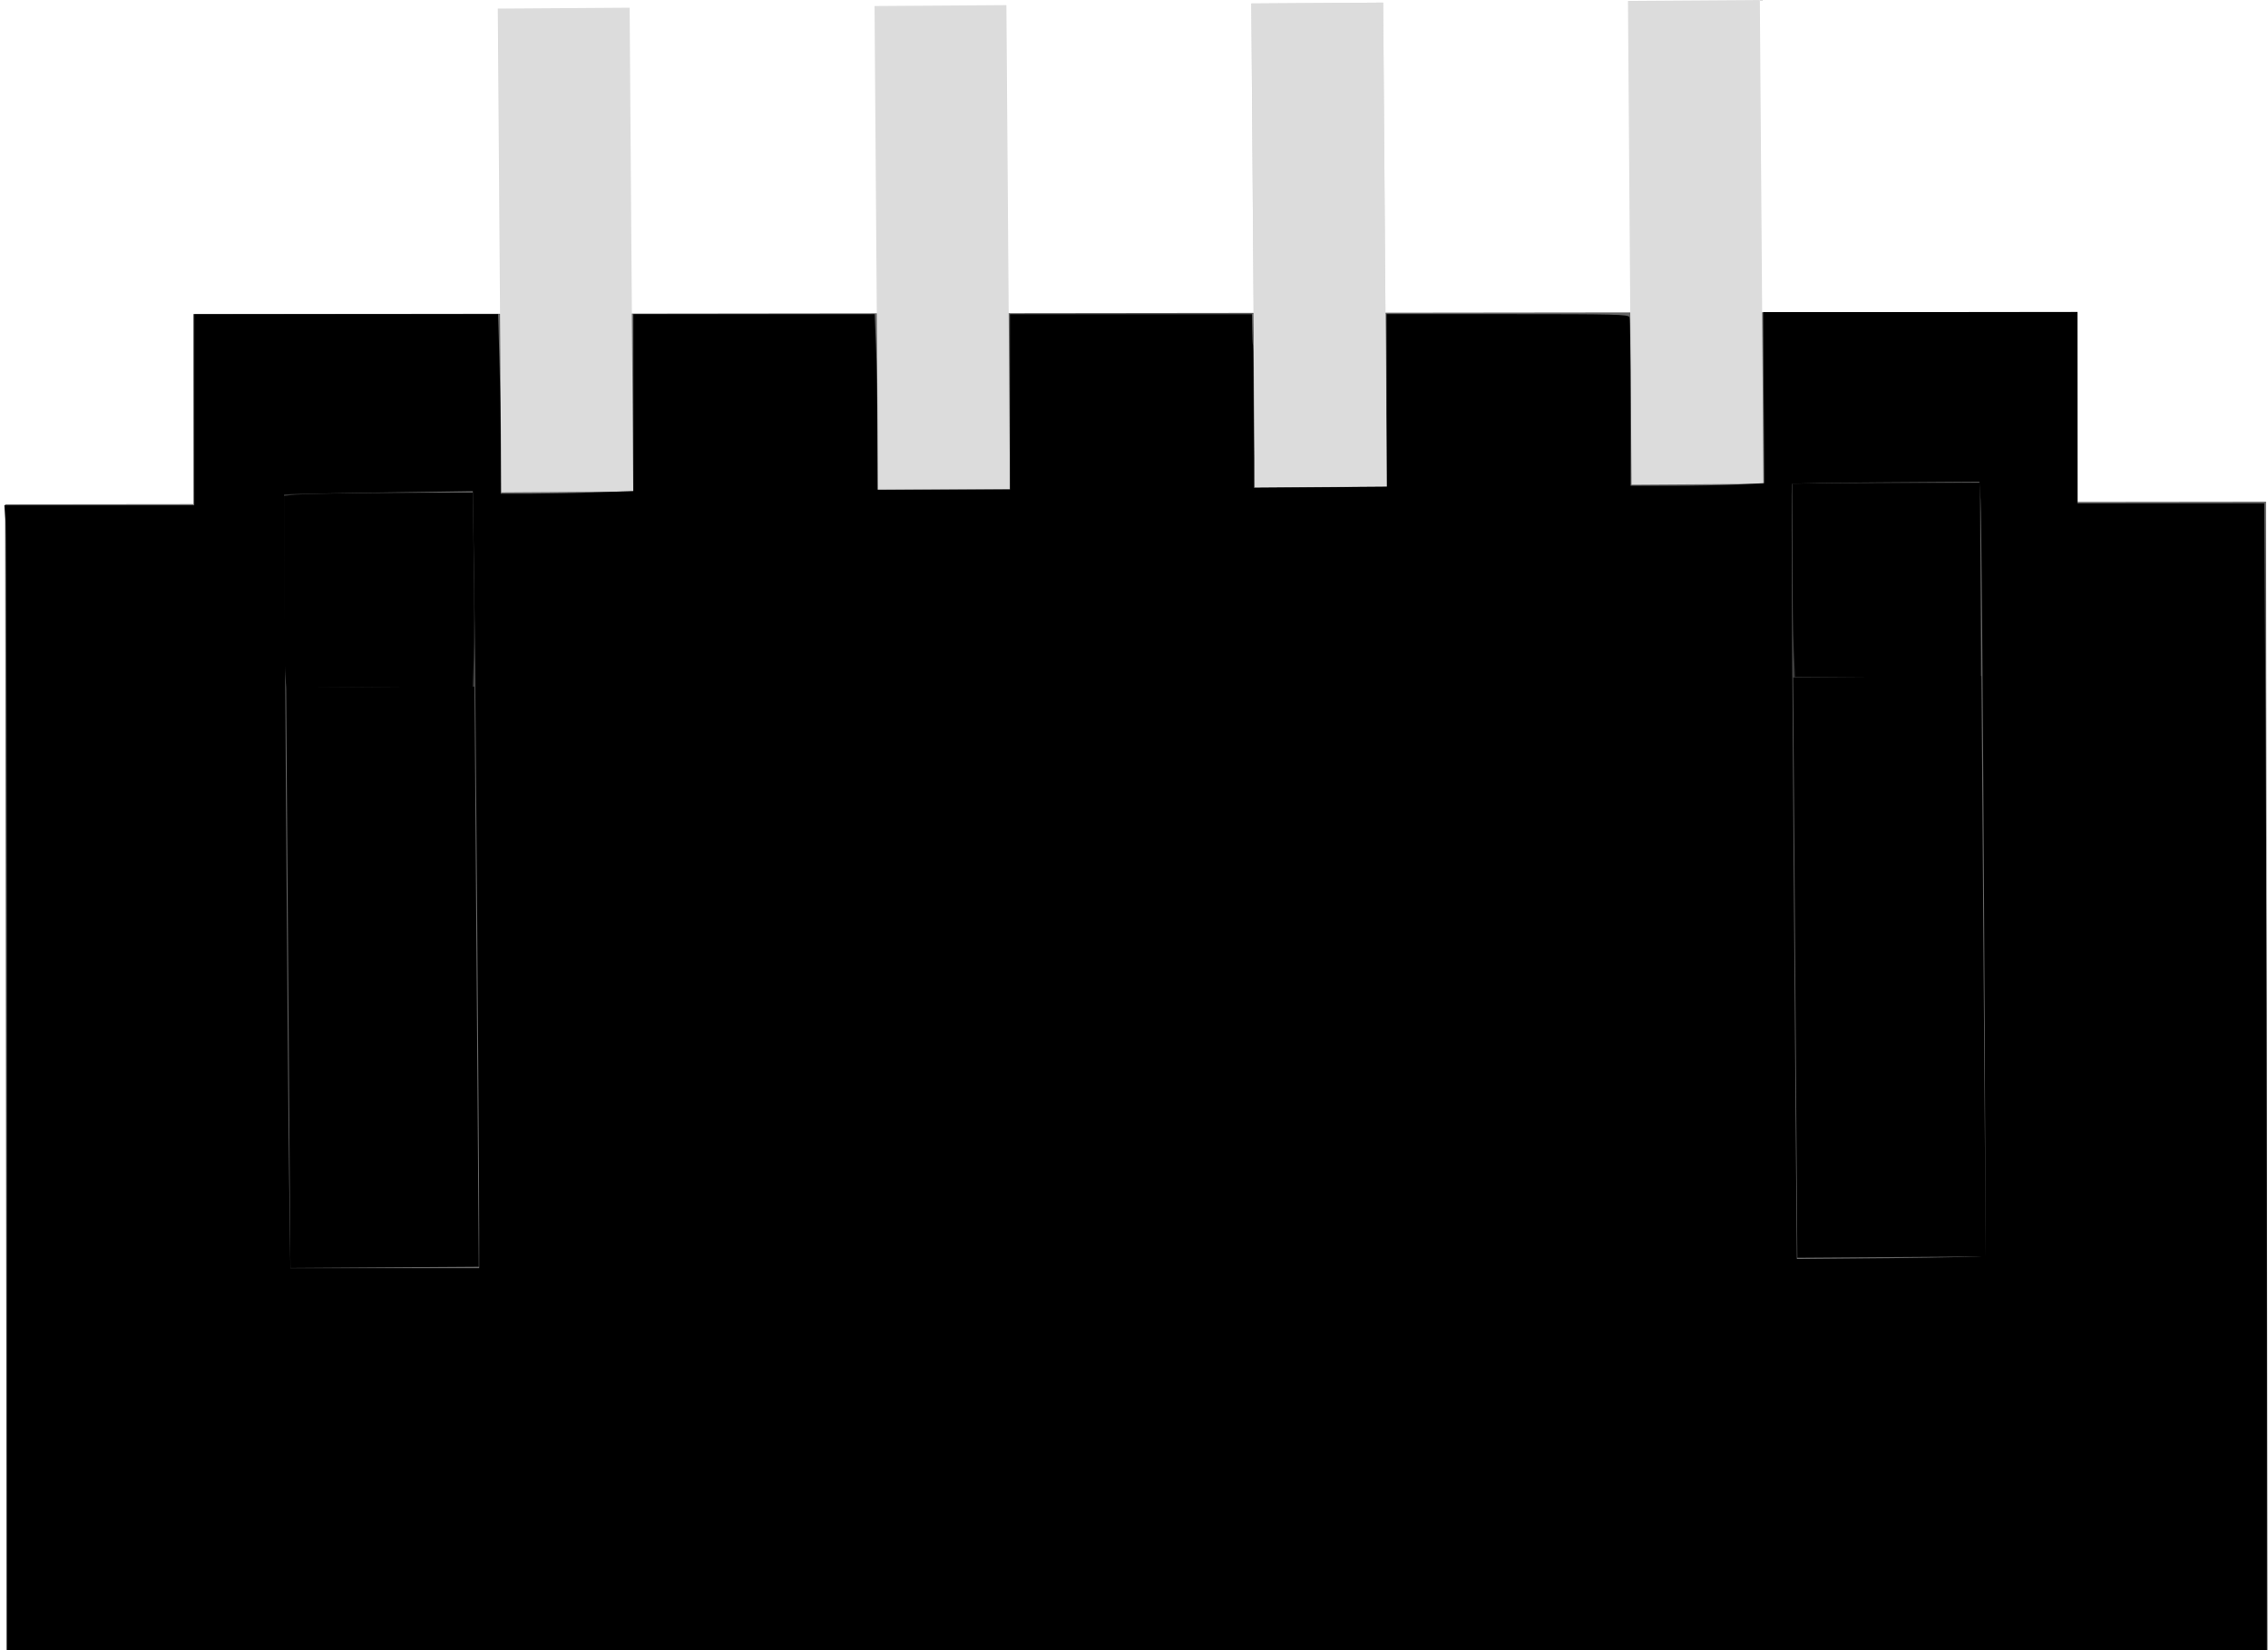
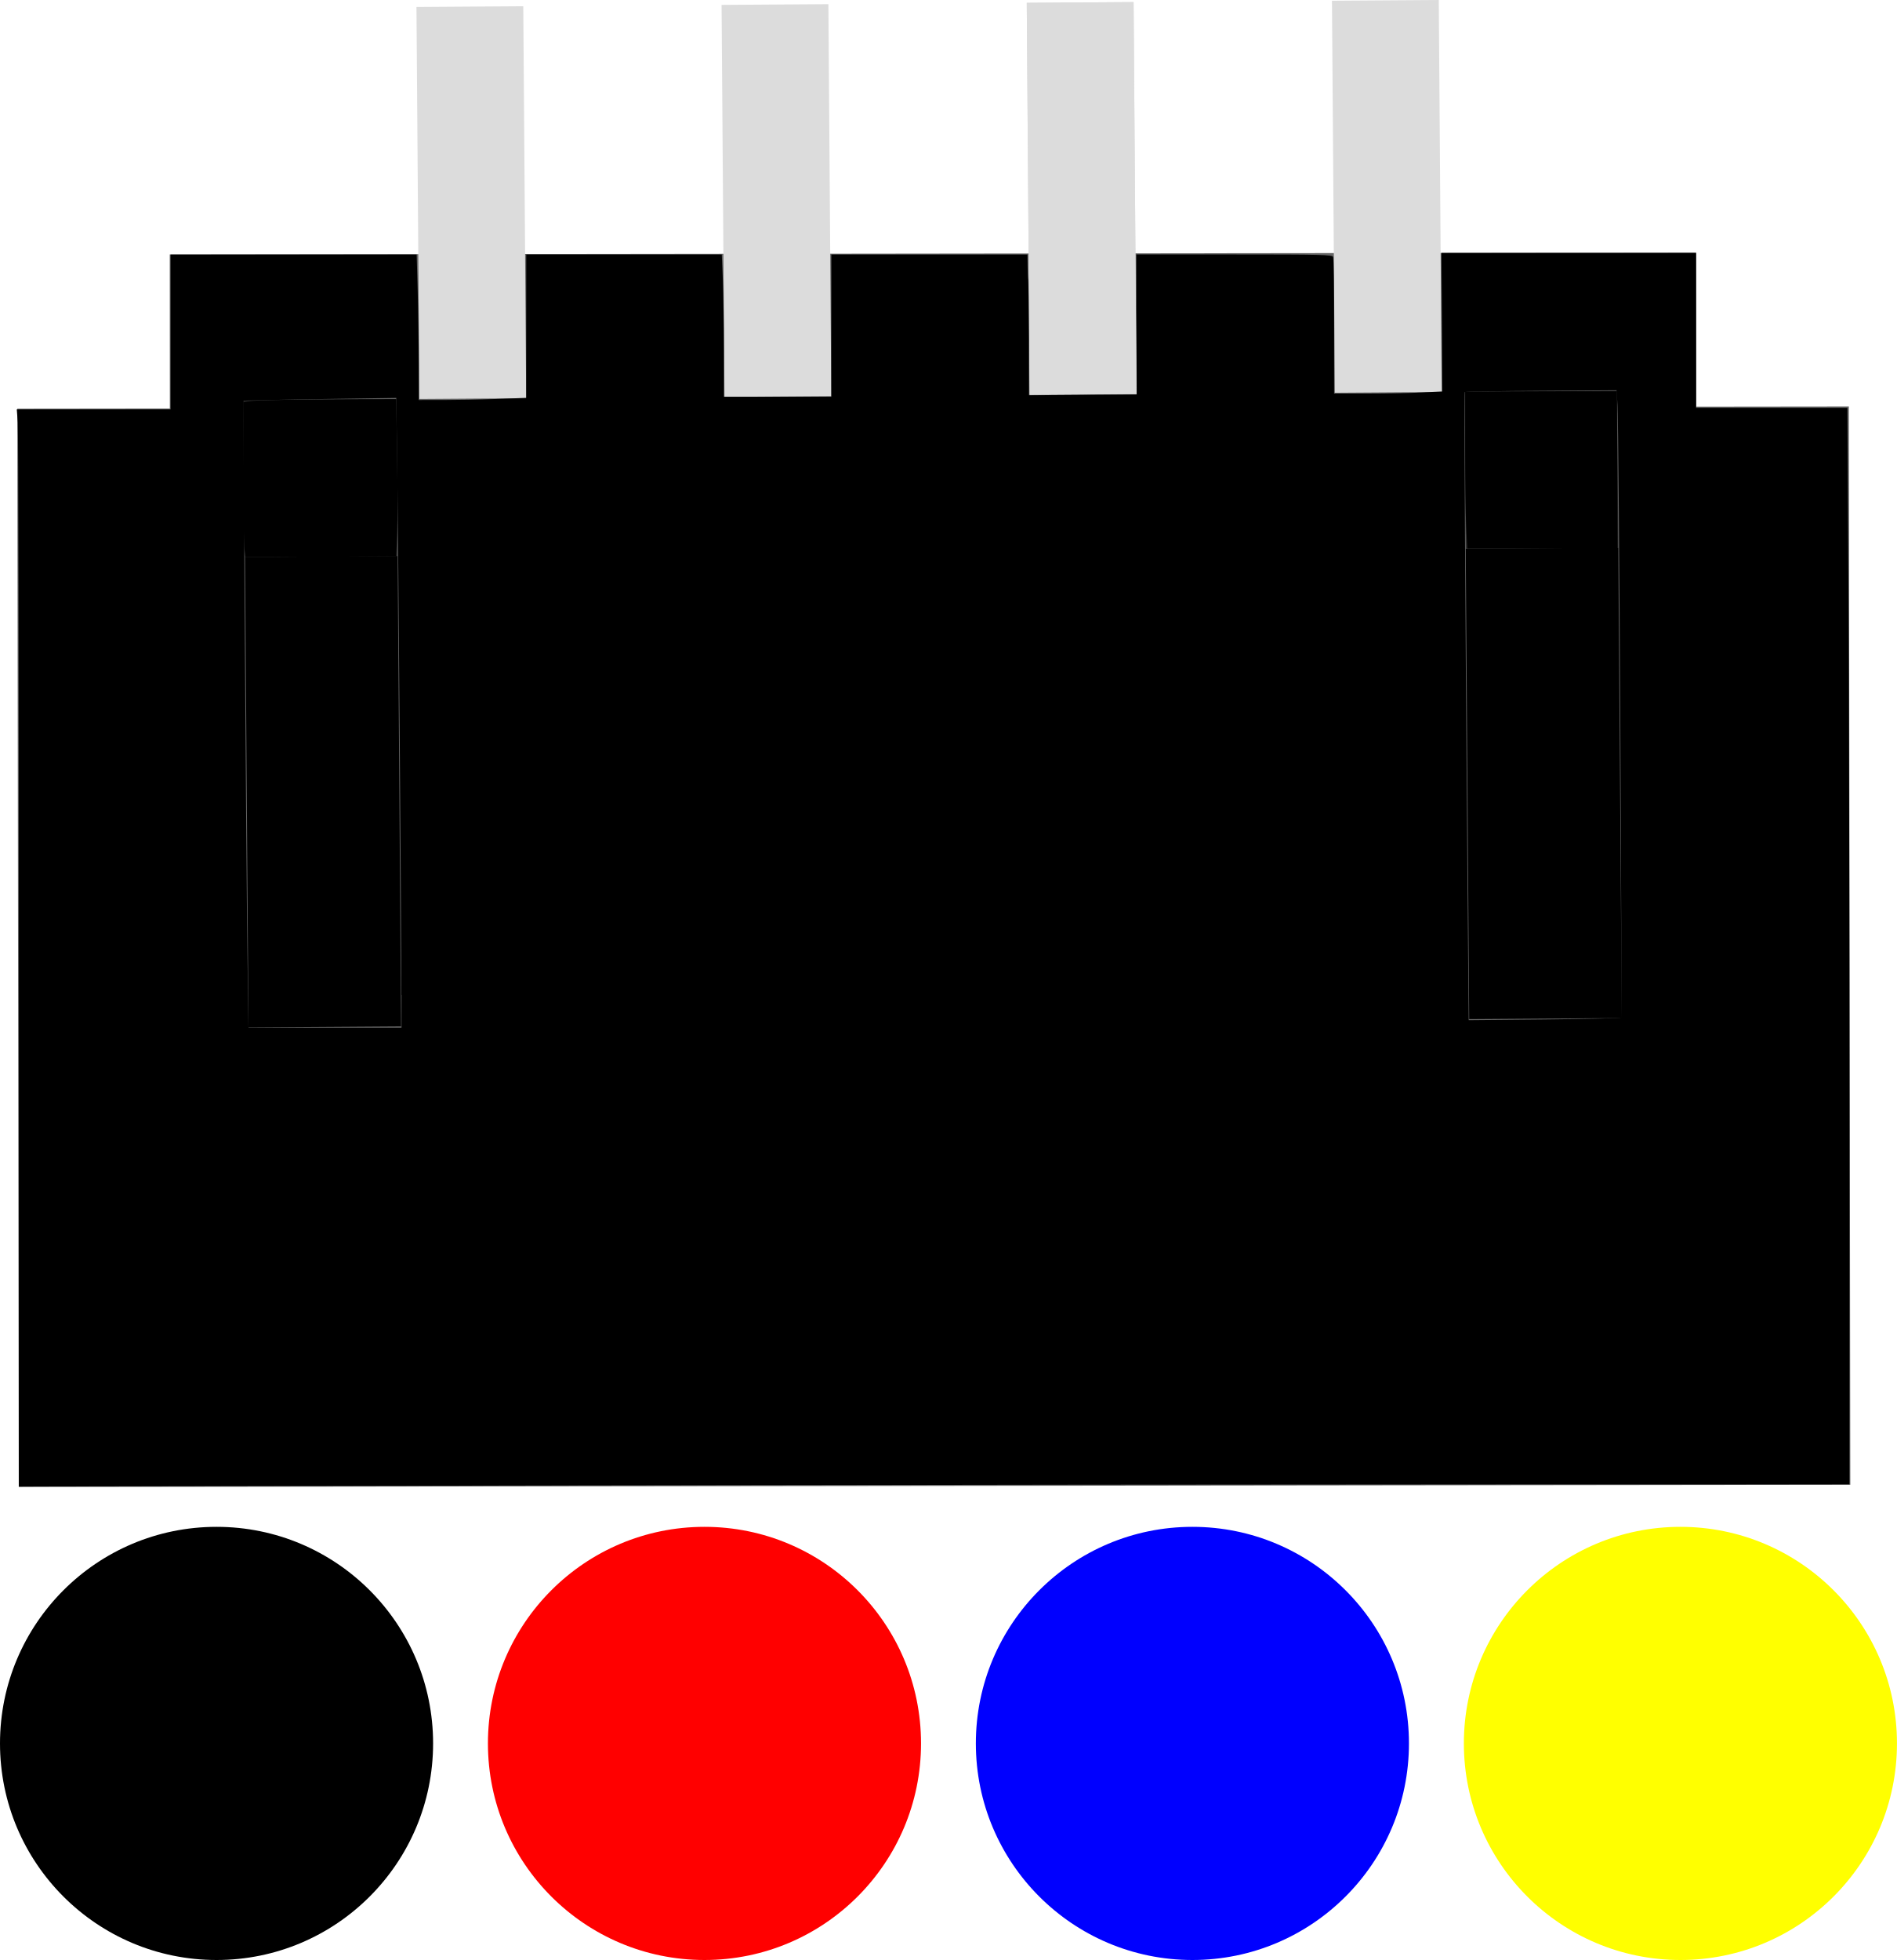
- <svg xmlns="http://www.w3.org/2000/svg" version="1.2" id="Layer_1" x="0px" y="0px" width="21.345" height="15.528" viewBox="0 0 21.345 15.528" xml:space="preserve">
+ <svg xmlns="http://www.w3.org/2000/svg" version="1.2" id="Layer_1" x="0px" y="0px" width="22.04" height="22.769" viewBox="0 0 22.04 22.769" xml:space="preserve">
  <defs id="defs25" />
-   <path style="fill:#666666;stroke-width:0.58" d="m 1.818,2.956 17.734,-0.021 0.002,1.789 1.773,-0.002 0.017,12.526 L 0.065,17.273 0.048,4.747 1.82,4.745 Z" id="polygon5" />
-   <rect id="rect7" height="5.465" width="1.773" y="-11.954" x="-18.601" transform="matrix(-0.9999768,0.0068132,-0.0073672,-0.9999729,0,0)" style="stroke-width:0.507" />
-   <rect id="rect9" height="5.465" width="1.773" y="-11.954" x="-4.418" transform="matrix(-0.9999768,0.0068132,-0.0073672,-0.9999729,0,0)" style="stroke-width:0.507" />
-   <rect style="fill:#333333;stroke-width:0.507" id="rect11" height="1.822" width="1.773" y="-6.489" x="-18.601" transform="matrix(-0.9999768,0.0068132,-0.0073672,-0.9999729,0,0)" />
-   <rect style="fill:#333333;stroke-width:0.507" id="rect13" height="1.822" width="1.773" y="-6.489" x="-4.418" transform="matrix(-0.9999768,0.0068132,-0.0073672,-0.9999729,0,0)" />
-   <rect style="fill:#dcdcdc;stroke-width:0.507" id="rect19" height="4.554" width="1.241" y="-4.667" x="-16.562" transform="matrix(-0.9999768,0.0068132,-0.0073672,-0.9999729,0,0)" />
-   <rect style="fill:#dcdcdc;stroke-width:0.507" id="rect21" height="4.554" width="1.241" y="-4.667" x="-13.017" transform="matrix(-0.9999768,0.0068132,-0.0073672,-0.9999729,0,0)" />
-   <rect x="-13.017" y="-4.667" width="1.241" height="4.554" id="rect4164" style="fill:#dcdcdc;stroke-width:0.507" transform="matrix(-0.9999768,0.0068132,-0.0073672,-0.9999729,0,0)" />
-   <rect style="fill:#dcdcdc;stroke-width:0.507" id="rect4188" height="4.554" width="1.241" y="-4.667" x="-9.471" transform="matrix(-0.9999768,0.0068132,-0.0073672,-0.9999729,0,0)" />
-   <rect x="-5.925" y="-4.667" width="1.241" height="4.554" id="rect4143" style="fill:#dcdcdc;stroke-width:0.507" transform="matrix(-0.9999768,0.0068132,-0.0073672,-0.9999729,0,0)" />
-   <path style="fill:#000000;fill-opacity:1;stroke-width:0.018" d="M 0.065,11.164 C 0.065,7.807 0.06,4.991 0.053,4.908 L 0.041,4.756 H 0.935 1.828 V 3.856 2.957 h 1.43 1.43 l 0.012,0.427 c 0.007,0.235 0.012,0.615 0.012,0.845 l 4.22e-5,0.418 0.28,-5.14e-5 C 5.146,4.646 5.427,4.641 5.616,4.634 L 5.961,4.622 V 3.789 2.957 H 7.096 8.232 L 8.244,3.246 C 8.251,3.405 8.256,3.777 8.256,4.072 l 6.11e-5,0.537 H 8.881 9.505 V 3.783 2.957 h 1.139 1.139 l 0.002,0.138 c 0.001,0.076 0.004,0.146 0.007,0.156 0.003,0.01 0.006,0.316 0.007,0.68 l 0.002,0.661 0.626,-0.005 0.626,-0.005 -0.002,-0.813 -0.002,-0.813 h 1.137 c 1.02,0 1.139,0.003 1.149,0.029 0.006,0.016 0.011,0.38 0.011,0.808 v 0.779 h 0.383 c 0.211,0 0.494,-0.005 0.629,-0.012 l 0.246,-0.012 -0.005,-0.805 -0.005,-0.805 h 1.479 1.479 v 0.9 0.9 h 0.879 0.879 l 0.012,2.069 c 0.007,1.138 0.012,3.952 0.012,6.253 v 4.184 l -4.063,2e-6 c -2.235,2e-6 -7.02,0.005 -10.634,0.012 L 0.065,17.269 Z M 4.51,11.556 C 4.51,10.875 4.474,6.238 4.462,5.42 L 4.45,4.623 3.566,4.636 c -0.486,0.007 -0.886,0.016 -0.889,0.018 -0.007,0.006 0.029,5.334 0.044,6.415 l 0.012,0.868 H 3.621 4.51 l 1.102e-4,-0.381 z m 14.172,0.265 c 0.014,-0.014 -0.026,-6.86 -0.042,-7.116 l -0.011,-0.171 -0.878,0.006 c -0.483,0.003 -0.882,0.01 -0.887,0.015 -0.008,0.009 0.006,2.358 0.034,5.783 l 0.013,1.513 0.879,-0.008 c 0.484,-0.005 0.885,-0.014 0.892,-0.021 z" id="path594" />
-   <path style="fill:#000000;fill-opacity:1;stroke-width:0.018" d="M 2.685,6.354 C 2.678,6.288 2.673,5.882 2.673,5.452 l -1.305e-4,-0.783 0.069,-0.009 c 0.092,-0.012 0.6,-0.021 1.209,-0.022 l 0.497,-7.616e-4 0.011,0.652 c 0.006,0.359 0.006,0.77 1.652e-4,0.913 l -0.011,0.261 -0.877,0.005 -0.877,0.005 z" id="path596" />
-   <path style="fill:#000000;fill-opacity:1;stroke-width:0.018" d="m 16.882,6.122 c -0.007,-0.138 -0.012,-0.547 -0.012,-0.909 V 4.554 l 0.133,-0.004 c 0.073,-0.002 0.47,-0.004 0.881,-0.005 l 0.748,-3.101e-4 0.002,0.119 c 0.001,0.066 0.003,0.477 0.005,0.914 l 0.003,0.794 -0.874,1.69e-5 -0.874,1.71e-5 z" id="path598" />
+   <path style="fill:#666666;stroke-width:0.58" d="m 1.972,2.956 17.734,-0.021 0.002,1.789 1.773,-0.002 0.017,12.526 -21.28,0.026 -0.017,-12.526 1.772,-0.002 z" id="polygon5" />
+   <rect id="rect7" height="5.465" width="1.773" y="-11.955" x="-18.755" transform="matrix(-0.9999768,0.0068132,-0.0073672,-0.9999729,0,0)" style="stroke-width:0.507" />
+   <rect id="rect9" height="5.465" width="1.773" y="-11.955" x="-4.572" transform="matrix(-0.9999768,0.0068132,-0.0073672,-0.9999729,0,0)" style="stroke-width:0.507" />
+   <rect style="fill:#333333;stroke-width:0.507" id="rect11" height="1.822" width="1.773" y="-6.49" x="-18.755" transform="matrix(-0.9999768,0.0068132,-0.0073672,-0.9999729,0,0)" />
+   <rect style="fill:#333333;stroke-width:0.507" id="rect13" height="1.822" width="1.773" y="-6.49" x="-4.572" transform="matrix(-0.9999768,0.0068132,-0.0073672,-0.9999729,0,0)" />
+   <rect style="fill:#dcdcdc;stroke-width:0.507" id="rect19" height="4.554" width="1.241" y="-4.668" x="-16.716" transform="matrix(-0.9999768,0.0068132,-0.0073672,-0.9999729,0,0)" />
+   <rect style="fill:#dcdcdc;stroke-width:0.507" id="rect21" height="4.554" width="1.241" y="-4.668" x="-13.17" transform="matrix(-0.9999768,0.0068132,-0.0073672,-0.9999729,0,0)" />
+   <rect x="-13.17" y="-4.668" width="1.241" height="4.554" id="rect4164" style="fill:#dcdcdc;stroke-width:0.507" transform="matrix(-0.9999768,0.0068132,-0.0073672,-0.9999729,0,0)" />
+   <rect style="fill:#dcdcdc;stroke-width:0.507" id="rect4188" height="4.554" width="1.241" y="-4.668" x="-9.624" transform="matrix(-0.9999768,0.0068132,-0.0073672,-0.9999729,0,0)" />
+   <rect x="-6.079" y="-4.668" width="1.241" height="4.554" id="rect4143" style="fill:#dcdcdc;stroke-width:0.507" transform="matrix(-0.9999768,0.0068132,-0.0073672,-0.9999729,0,0)" />
+   <path style="fill:#000000;fill-opacity:1;stroke-width:0.018" d="M 0.219,11.164 C 0.219,7.807 0.213,4.991 0.207,4.908 L 0.195,4.756 H 1.089 1.982 V 3.856 2.957 H 3.412 4.841 l 0.012,0.427 c 0.007,0.235 0.012,0.615 0.012,0.845 l 4.22e-5,0.418 0.28,-5.14e-5 c 0.154,-2.94e-5 0.435,-0.005 0.624,-0.012 L 6.114,4.622 V 3.789 2.957 h 1.136 1.136 l 0.012,0.289 c 0.007,0.159 0.012,0.531 0.012,0.826 l 6.11e-5,0.537 H 9.034 9.659 V 3.783 2.957 h 1.139 1.139 l 0.002,0.138 c 0.001,0.076 0.004,0.146 0.007,0.156 0.003,0.01 0.006,0.316 0.007,0.68 l 0.002,0.661 0.626,-0.005 0.626,-0.005 -0.002,-0.813 -0.002,-0.813 h 1.137 c 1.02,0 1.139,0.003 1.149,0.029 0.006,0.016 0.011,0.38 0.011,0.808 v 0.779 h 0.383 c 0.211,0 0.494,-0.005 0.629,-0.012 l 0.246,-0.012 -0.005,-0.805 -0.005,-0.805 h 1.479 1.479 v 0.9 0.9 h 0.879 0.879 l 0.012,2.069 c 0.007,1.138 0.012,3.952 0.012,6.253 v 4.184 l -4.063,2e-6 c -2.235,2e-6 -7.02,0.005 -10.634,0.012 L 0.219,17.269 Z M 4.663,11.556 C 4.664,10.875 4.627,6.238 4.615,5.42 L 4.604,4.623 3.72,4.636 C 3.234,4.644 2.834,4.652 2.831,4.655 c -0.007,0.006 0.029,5.334 0.044,6.415 l 0.012,0.868 h 0.889 0.889 l 1.102e-4,-0.381 z m 14.172,0.265 c 0.014,-0.014 -0.026,-6.86 -0.042,-7.116 l -0.011,-0.171 -0.878,0.006 c -0.483,0.003 -0.882,0.01 -0.887,0.015 -0.008,0.009 0.006,2.358 0.034,5.783 l 0.013,1.513 0.879,-0.008 c 0.484,-0.005 0.885,-0.014 0.892,-0.021 z" id="path594" />
+   <path style="fill:#000000;fill-opacity:1;stroke-width:0.018" d="M 2.838,6.354 C 2.832,6.288 2.827,5.882 2.827,5.452 l -1.305e-4,-0.783 0.069,-0.009 C 2.988,4.648 3.495,4.639 4.105,4.638 L 4.602,4.637 4.614,5.289 c 0.006,0.359 0.006,0.77 1.652e-4,0.913 l -0.011,0.261 -0.877,0.005 -0.877,0.005 z" id="path596" />
+   <path style="fill:#000000;fill-opacity:1;stroke-width:0.018" d="m 17.035,6.122 c -0.007,-0.138 -0.012,-0.547 -0.012,-0.909 V 4.554 l 0.133,-0.004 c 0.073,-0.002 0.47,-0.004 0.881,-0.005 l 0.748,-3.101e-4 0.002,0.119 c 0.001,0.066 0.003,0.477 0.005,0.914 l 0.003,0.794 -0.874,1.69e-5 -0.874,1.71e-5 z" id="path598" />
+   <ellipse style="opacity:1;fill:#000000;fill-opacity:1;stroke:none;stroke-width:0.637;stroke-linecap:butt;stroke-linejoin:miter;stroke-miterlimit:10;stroke-dasharray:none;stroke-opacity:1" id="path21" cx="2.516" cy="20.253" rx="2.516" ry="2.516" />
+   <ellipse ry="2.516" rx="2.516" cy="20.253" cx="8.185" id="ellipse4553" style="opacity:1;fill:#ff0000;fill-opacity:1;stroke:none;stroke-width:0.637;stroke-linecap:butt;stroke-linejoin:miter;stroke-miterlimit:10;stroke-dasharray:none;stroke-opacity:1" />
+   <ellipse style="opacity:1;fill:#0000ff;fill-opacity:1;stroke:none;stroke-width:0.637;stroke-linecap:butt;stroke-linejoin:miter;stroke-miterlimit:10;stroke-dasharray:none;stroke-opacity:1" id="ellipse4555" cx="13.854" cy="20.253" rx="2.516" ry="2.516" />
+   <ellipse ry="2.516" rx="2.516" cy="20.253" cx="19.524" id="ellipse4557" style="opacity:1;fill:#ffff00;fill-opacity:1;stroke:none;stroke-width:0.637;stroke-linecap:butt;stroke-linejoin:miter;stroke-miterlimit:10;stroke-dasharray:none;stroke-opacity:1" />
</svg>
